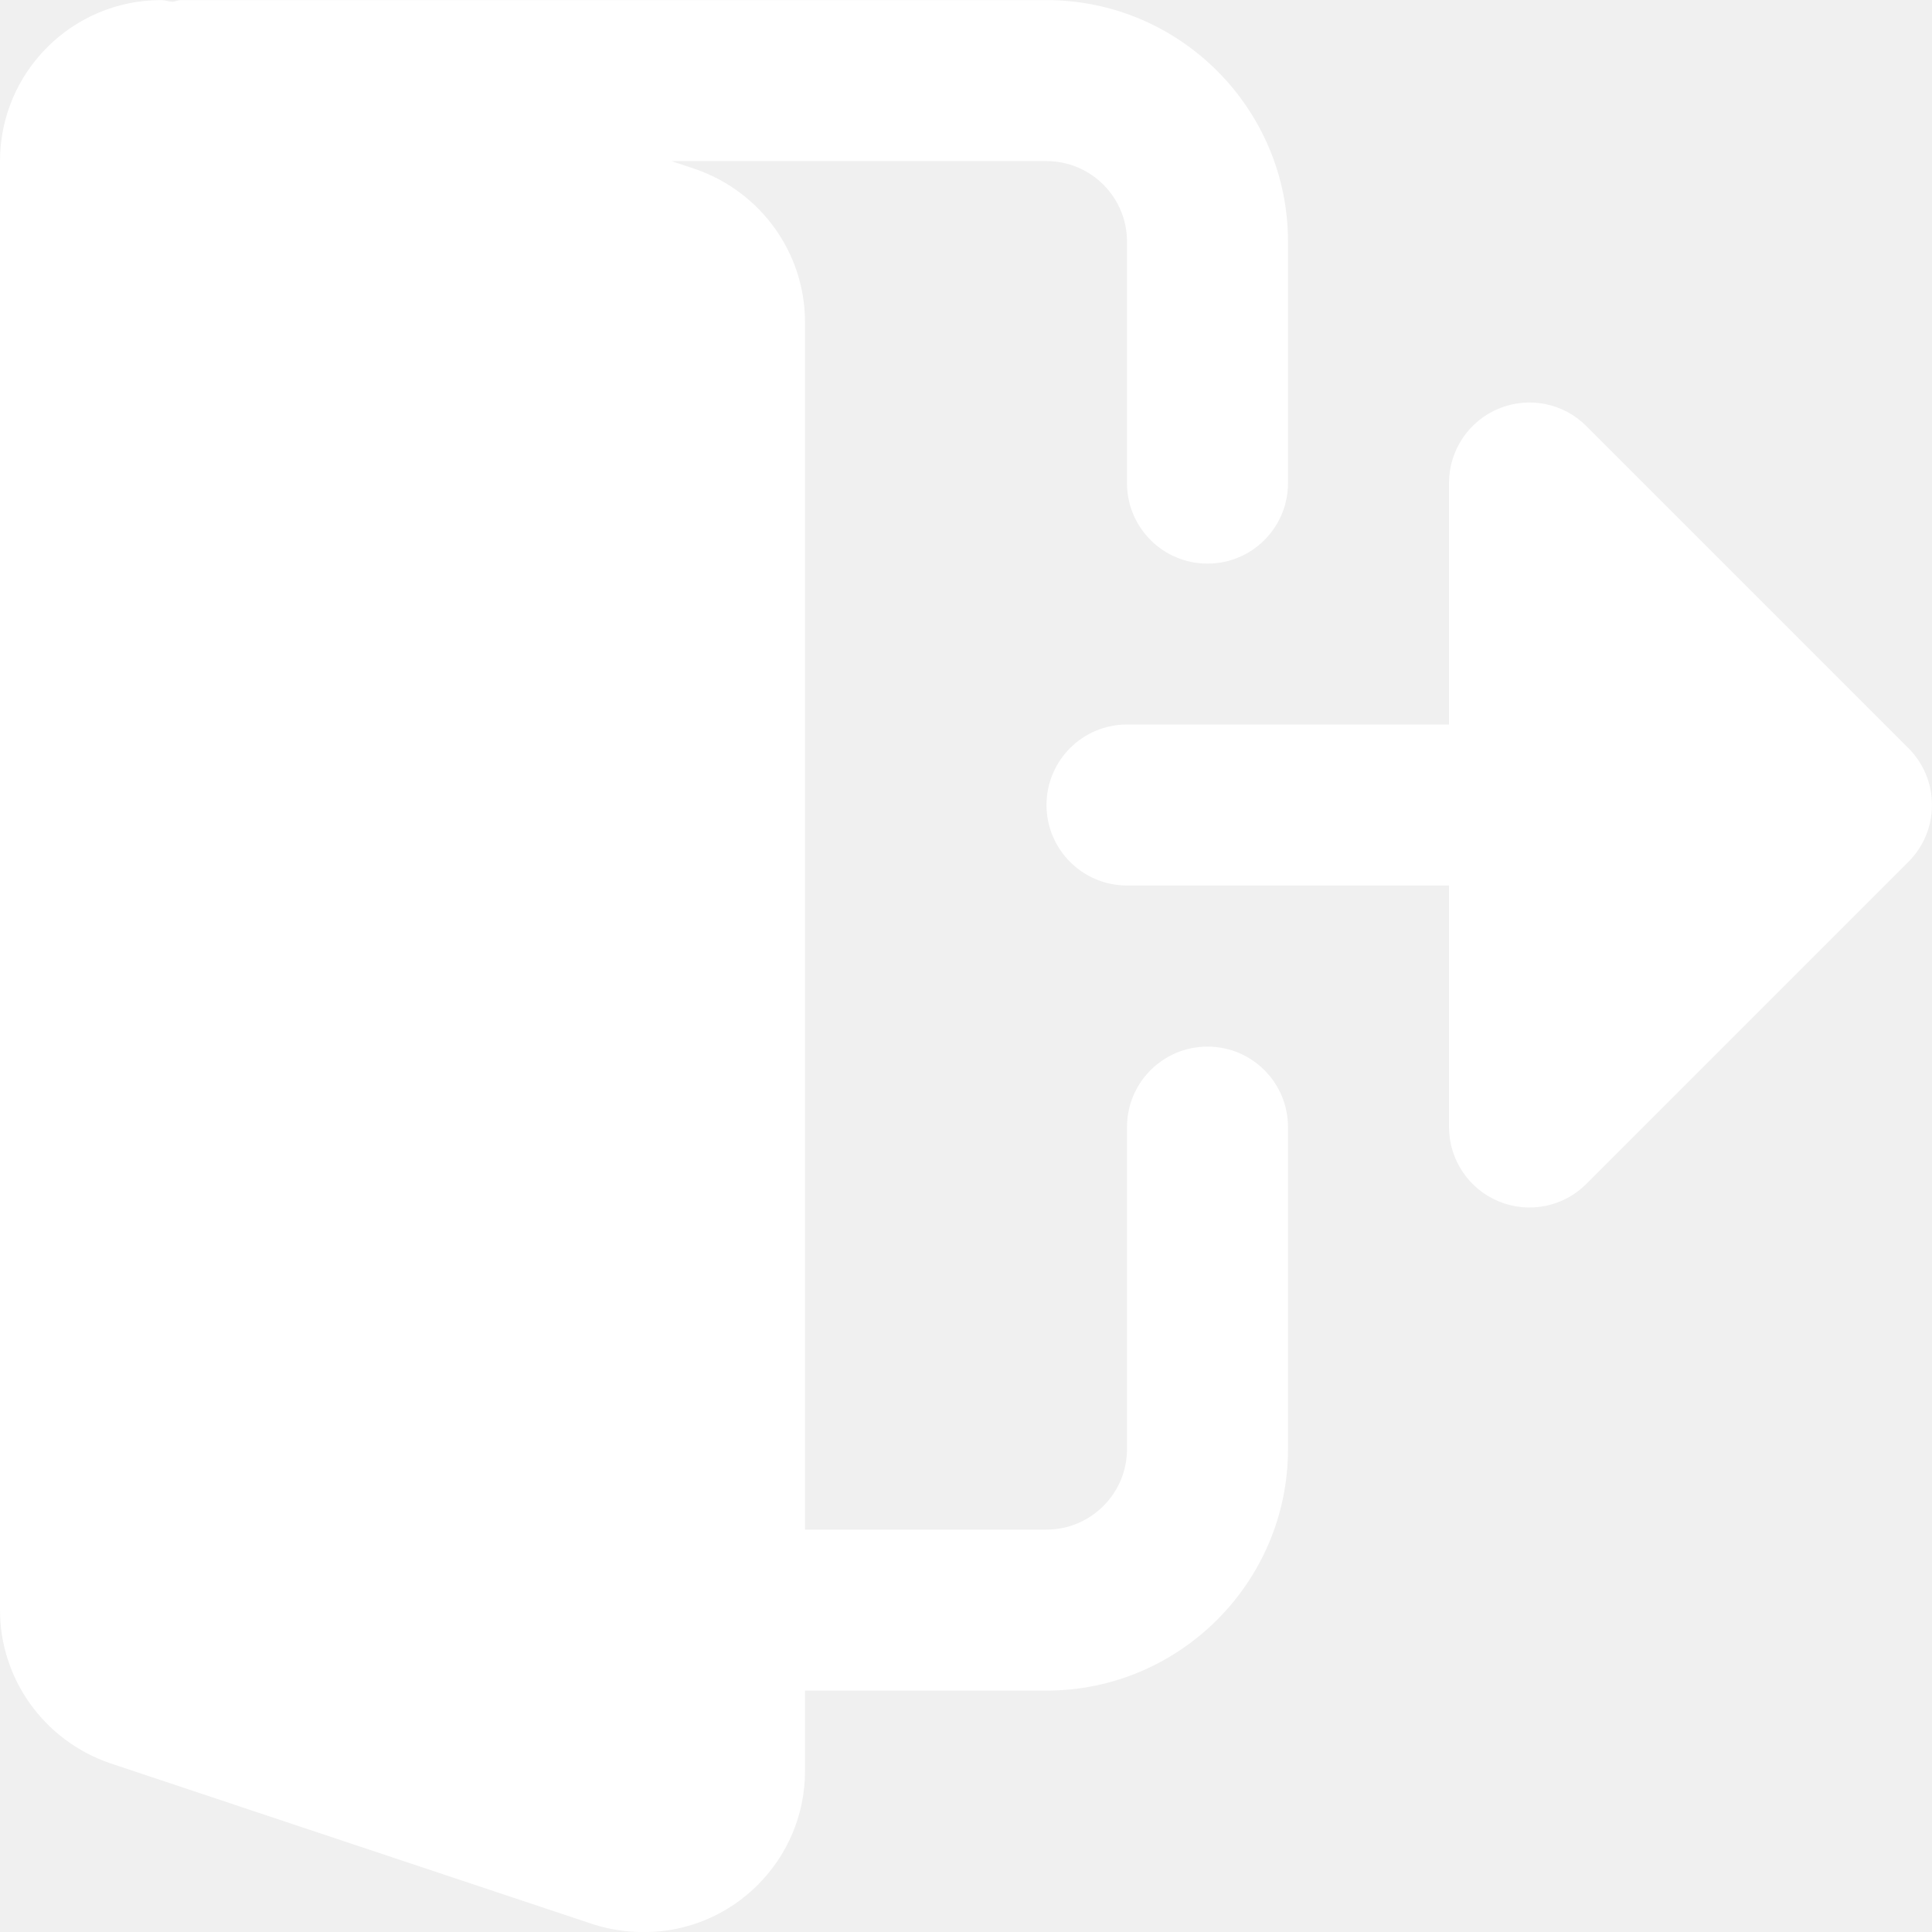
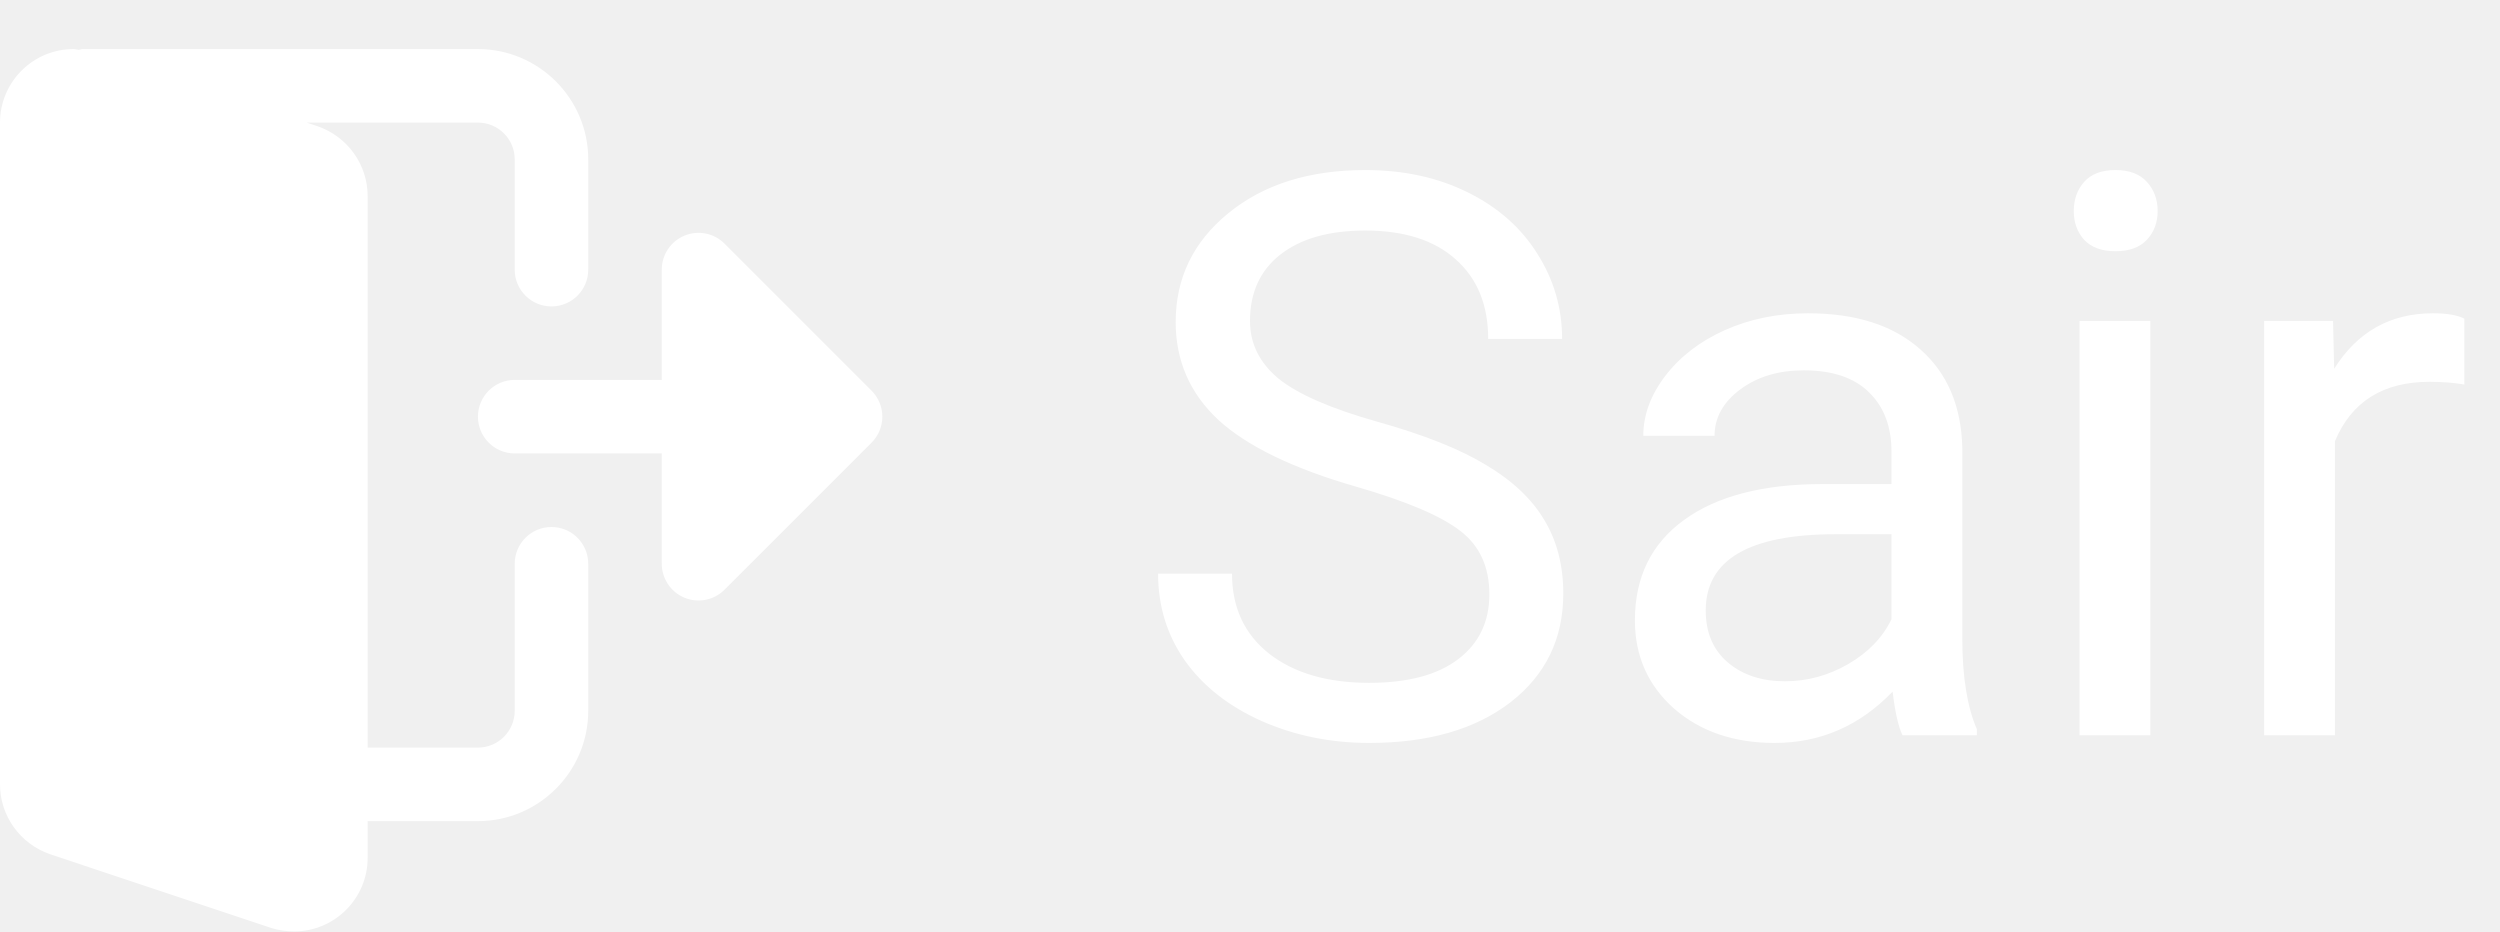
- <svg xmlns="http://www.w3.org/2000/svg" width="18" height="18" viewBox="0 0 18 18" fill="none">
+ <svg xmlns="http://www.w3.org/2000/svg" width="51" height="19" viewBox="0 0 51 19" fill="none">
  <g clip-path="url(#clip0)">
-     <path d="M11.25 9.751C10.835 9.751 10.5 10.087 10.5 10.501V13.501C10.5 13.914 10.164 14.251 9.75 14.251H7.5V3.001C7.5 2.36 7.092 1.788 6.478 1.575L6.256 1.501H9.75C10.164 1.501 10.5 1.837 10.5 2.251V4.501C10.5 4.915 10.835 5.251 11.25 5.251C11.665 5.251 12 4.915 12 4.501V2.251C12 1.01 10.99 0.001 9.75 0.001H1.687C1.659 0.001 1.635 0.014 1.607 0.017C1.571 0.014 1.537 0.001 1.5 0.001C0.673 0.001 0 0.673 0 1.501V15.001C0 15.641 0.408 16.213 1.021 16.426L5.535 17.931C5.688 17.978 5.84 18.001 6 18.001C6.827 18.001 7.5 17.328 7.5 16.501V15.751H9.75C10.99 15.751 12 14.741 12 13.501V10.501C12 10.087 11.665 9.751 11.25 9.751Z" fill="white" />
-     <path d="M17.78 6.97L14.78 3.97C14.566 3.755 14.243 3.691 13.963 3.807C13.683 3.923 13.5 4.197 13.5 4.5V6.75H10.5C10.086 6.75 9.75 7.086 9.75 7.5C9.75 7.914 10.086 8.25 10.5 8.25H13.5V10.5C13.5 10.803 13.683 11.077 13.963 11.193C14.243 11.309 14.566 11.245 14.78 11.03L17.78 8.03C18.073 7.737 18.073 7.263 17.78 6.97Z" fill="white" />
+     <path d="M11.25 10.751C10.835 10.751 10.5 11.087 10.5 11.501V14.501C10.5 14.914 10.164 15.251 9.75 15.251H7.5V4.001C7.5 3.36 7.092 2.788 6.478 2.575L6.256 2.501H9.75C10.164 2.501 10.5 2.837 10.5 3.251V5.501C10.5 5.915 10.835 6.251 11.25 6.251C11.665 6.251 12 5.915 12 5.501V3.251C12 2.01 10.99 1.001 9.75 1.001H1.687C1.659 1.001 1.635 1.014 1.607 1.017C1.571 1.014 1.537 1.001 1.5 1.001C0.673 1.001 0 1.673 0 2.501V16.001C0 16.641 0.408 17.213 1.021 17.426L5.535 18.931C5.688 18.978 5.84 19.001 6 19.001C6.827 19.001 7.5 18.328 7.5 17.501V16.751H9.75C10.99 16.751 12 15.741 12 14.501V11.501C12 11.087 11.665 10.751 11.25 10.751Z" fill="white" />
+     <path d="M17.78 7.97L14.78 4.97C14.566 4.755 14.243 4.691 13.963 4.807C13.683 4.923 13.5 5.197 13.5 5.5V7.75H10.5C10.086 7.75 9.75 8.086 9.75 8.5C9.75 8.914 10.086 9.25 10.5 9.25H13.5V11.5C13.5 11.803 13.683 12.077 13.963 12.193C14.243 12.309 14.566 12.245 14.78 12.03L17.78 9.03C18.073 8.737 18.073 8.263 17.78 7.97Z" fill="white" />
  </g>
+   <path d="M27.672 9.93C26.385 9.56 25.448 9.107 24.859 8.57C24.276 8.029 23.984 7.362 23.984 6.57C23.984 5.674 24.341 4.935 25.055 4.352C25.773 3.763 26.706 3.469 27.852 3.469C28.633 3.469 29.328 3.62 29.938 3.922C30.552 4.224 31.026 4.641 31.359 5.172C31.698 5.703 31.867 6.284 31.867 6.914H30.359C30.359 6.227 30.141 5.688 29.703 5.297C29.266 4.901 28.648 4.703 27.852 4.703C27.112 4.703 26.534 4.867 26.117 5.195C25.706 5.518 25.5 5.969 25.5 6.547C25.5 7.01 25.695 7.404 26.086 7.727C26.482 8.044 27.151 8.336 28.094 8.602C29.042 8.867 29.781 9.161 30.312 9.484C30.849 9.802 31.245 10.175 31.5 10.602C31.76 11.029 31.891 11.531 31.891 12.109C31.891 13.031 31.531 13.771 30.812 14.328C30.094 14.88 29.133 15.156 27.93 15.156C27.148 15.156 26.419 15.008 25.742 14.711C25.065 14.409 24.542 13.997 24.172 13.477C23.807 12.956 23.625 12.365 23.625 11.703H25.133C25.133 12.391 25.385 12.935 25.891 13.336C26.401 13.732 27.081 13.93 27.93 13.93C28.721 13.93 29.328 13.768 29.75 13.445C30.172 13.122 30.383 12.682 30.383 12.125C30.383 11.568 30.188 11.138 29.797 10.836C29.406 10.529 28.698 10.227 27.672 9.93ZM38.812 15C38.729 14.833 38.661 14.537 38.609 14.109C37.938 14.807 37.135 15.156 36.203 15.156C35.37 15.156 34.685 14.922 34.148 14.453C33.617 13.979 33.352 13.38 33.352 12.656C33.352 11.776 33.685 11.094 34.352 10.609C35.023 10.12 35.966 9.875 37.18 9.875H38.586V9.211C38.586 8.706 38.435 8.305 38.133 8.008C37.831 7.706 37.385 7.555 36.797 7.555C36.281 7.555 35.849 7.685 35.5 7.945C35.151 8.206 34.977 8.521 34.977 8.891H33.523C33.523 8.469 33.672 8.062 33.969 7.672C34.271 7.276 34.677 6.964 35.188 6.734C35.703 6.505 36.268 6.391 36.883 6.391C37.857 6.391 38.62 6.635 39.172 7.125C39.724 7.609 40.01 8.279 40.031 9.133V13.023C40.031 13.8 40.13 14.417 40.328 14.875V15H38.812ZM36.414 13.898C36.867 13.898 37.297 13.781 37.703 13.547C38.109 13.312 38.404 13.008 38.586 12.633V10.898H37.453C35.682 10.898 34.797 11.417 34.797 12.453C34.797 12.906 34.948 13.26 35.25 13.516C35.552 13.771 35.94 13.898 36.414 13.898ZM43.867 15H42.422V6.547H43.867V15ZM42.305 4.305C42.305 4.07 42.375 3.872 42.516 3.711C42.661 3.549 42.875 3.469 43.156 3.469C43.438 3.469 43.651 3.549 43.797 3.711C43.943 3.872 44.016 4.07 44.016 4.305C44.016 4.539 43.943 4.734 43.797 4.891C43.651 5.047 43.438 5.125 43.156 5.125C42.875 5.125 42.661 5.047 42.516 4.891C42.375 4.734 42.305 4.539 42.305 4.305ZM50.273 7.844C50.055 7.807 49.818 7.789 49.562 7.789C48.615 7.789 47.971 8.193 47.633 9V15H46.188V6.547H47.594L47.617 7.523C48.091 6.768 48.763 6.391 49.633 6.391C49.914 6.391 50.128 6.427 50.273 6.5V7.844Z" fill="white" />
  <defs>
    <clipPath id="clip0">
-       <rect width="18" height="18" fill="white" />
+       <rect width="18" height="18" fill="white" transform="translate(0 1)" />
    </clipPath>
  </defs>
</svg>
